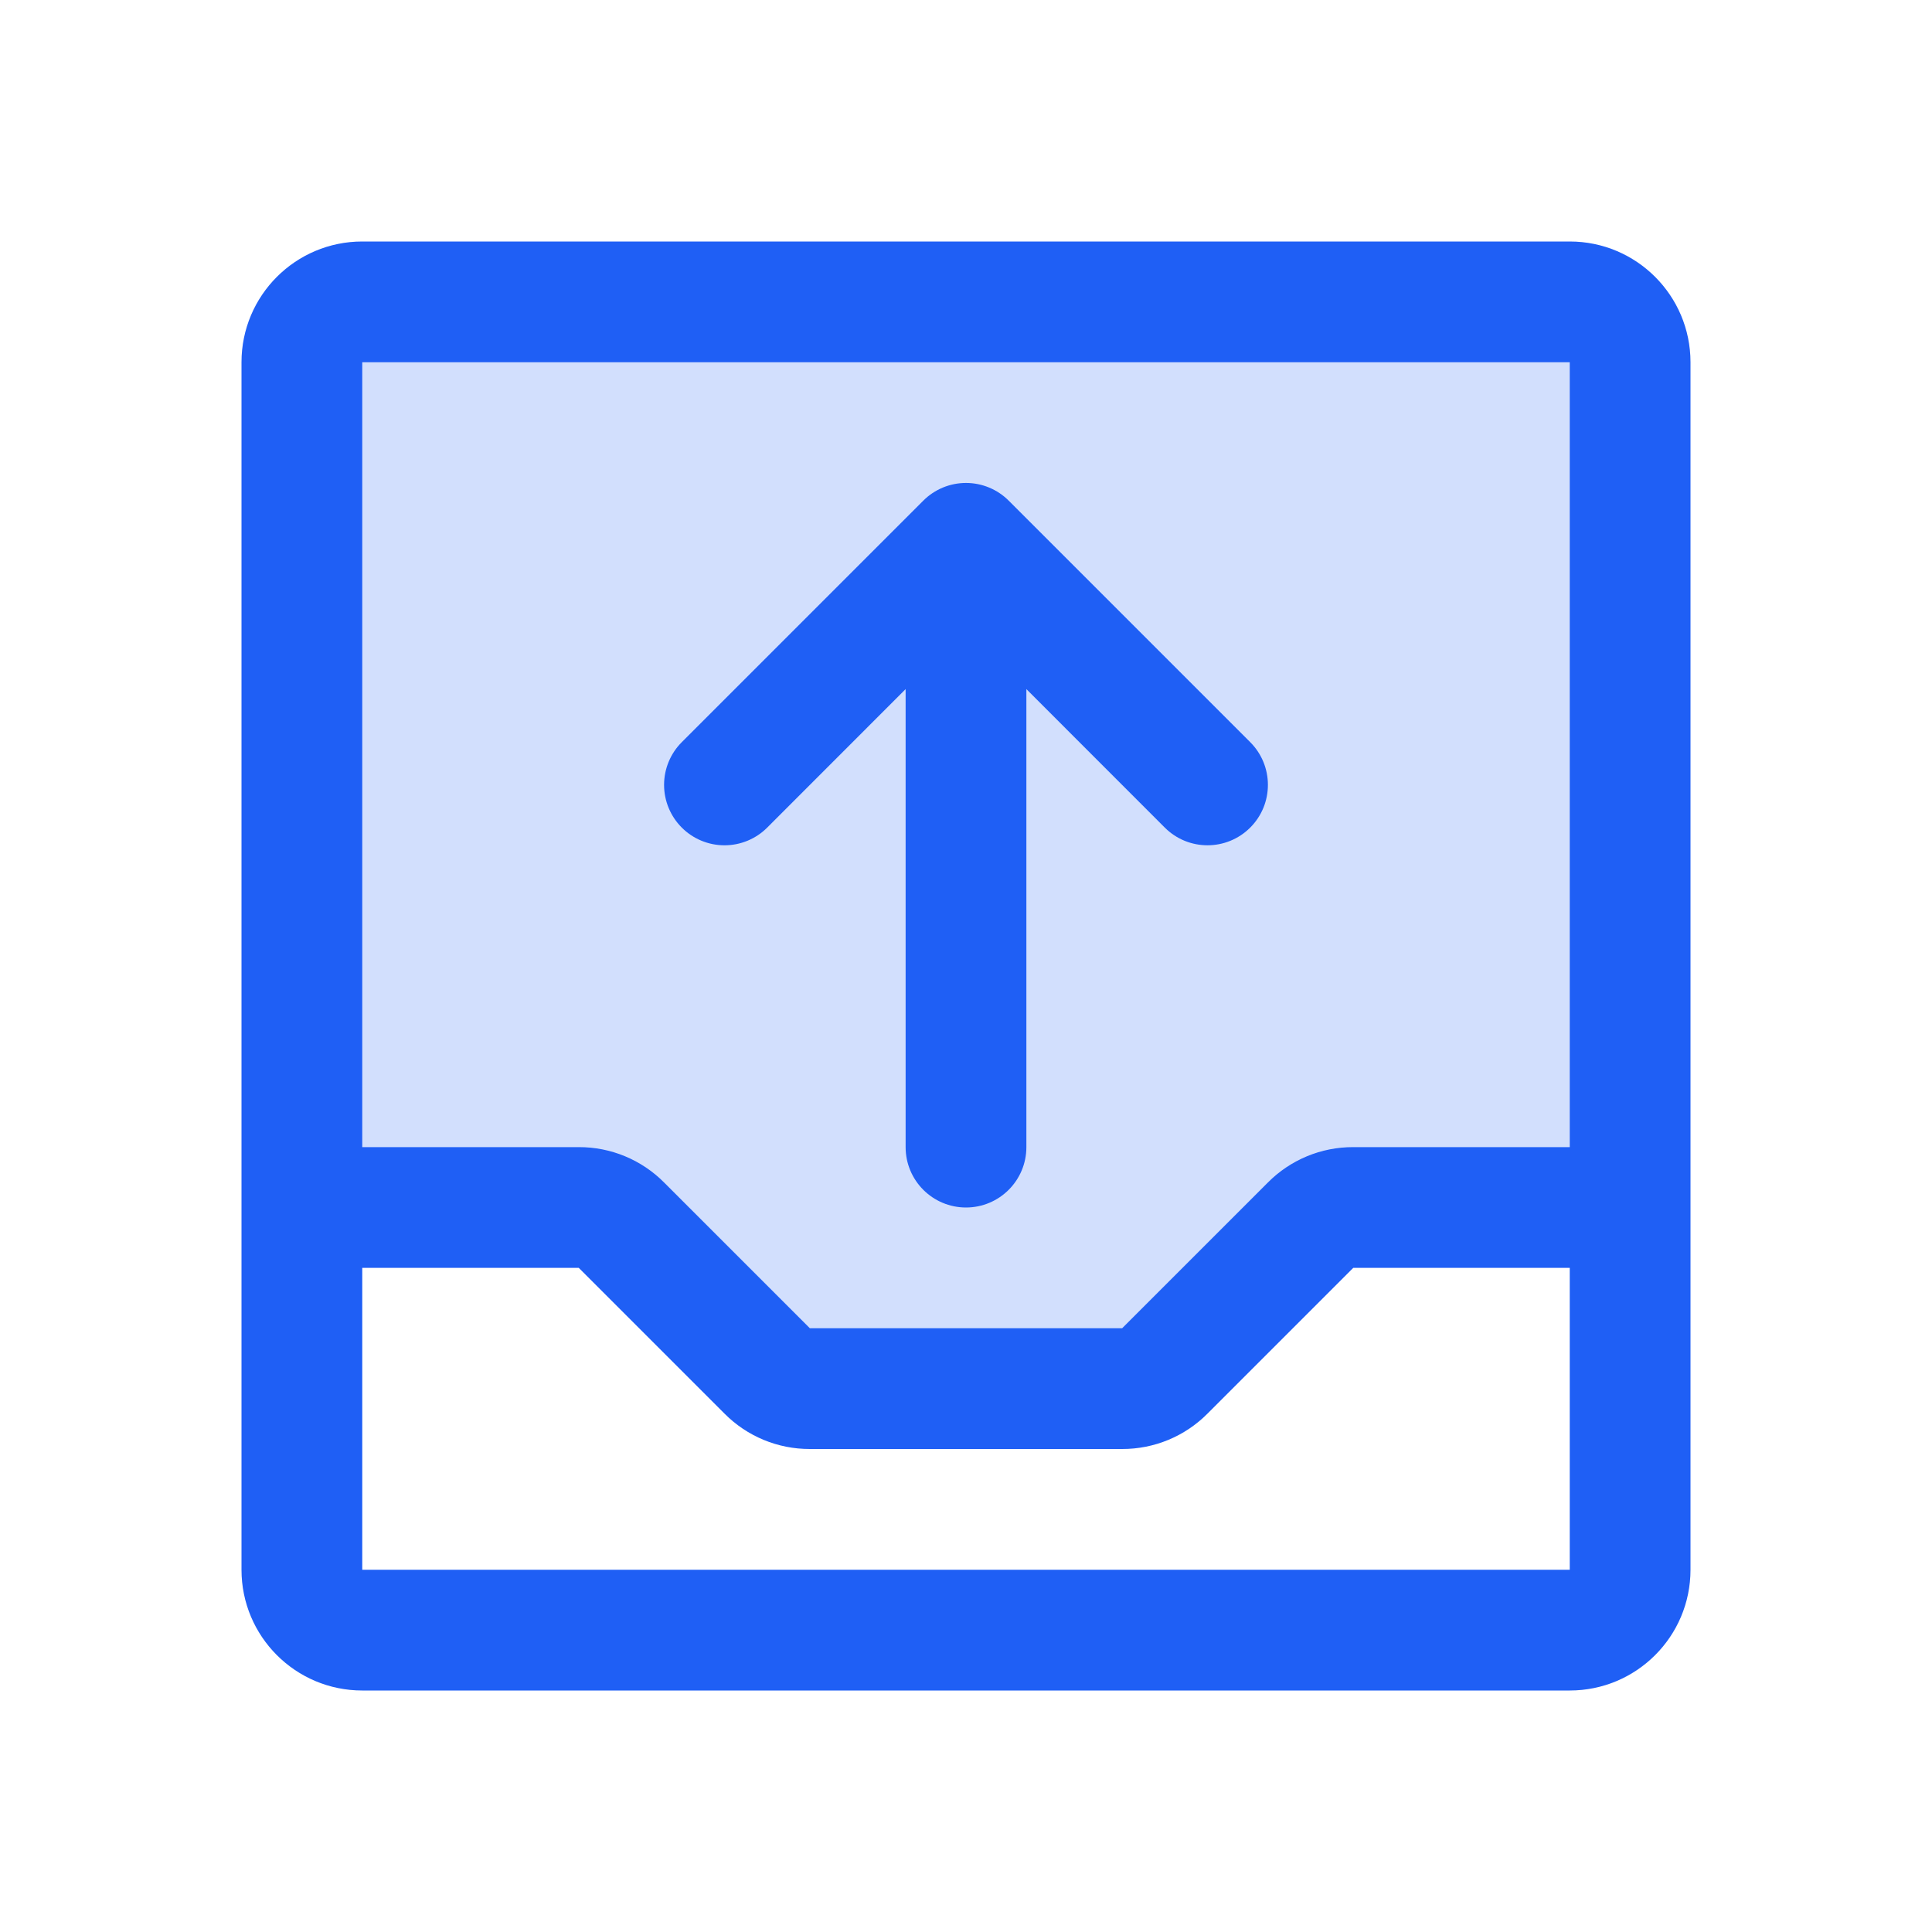
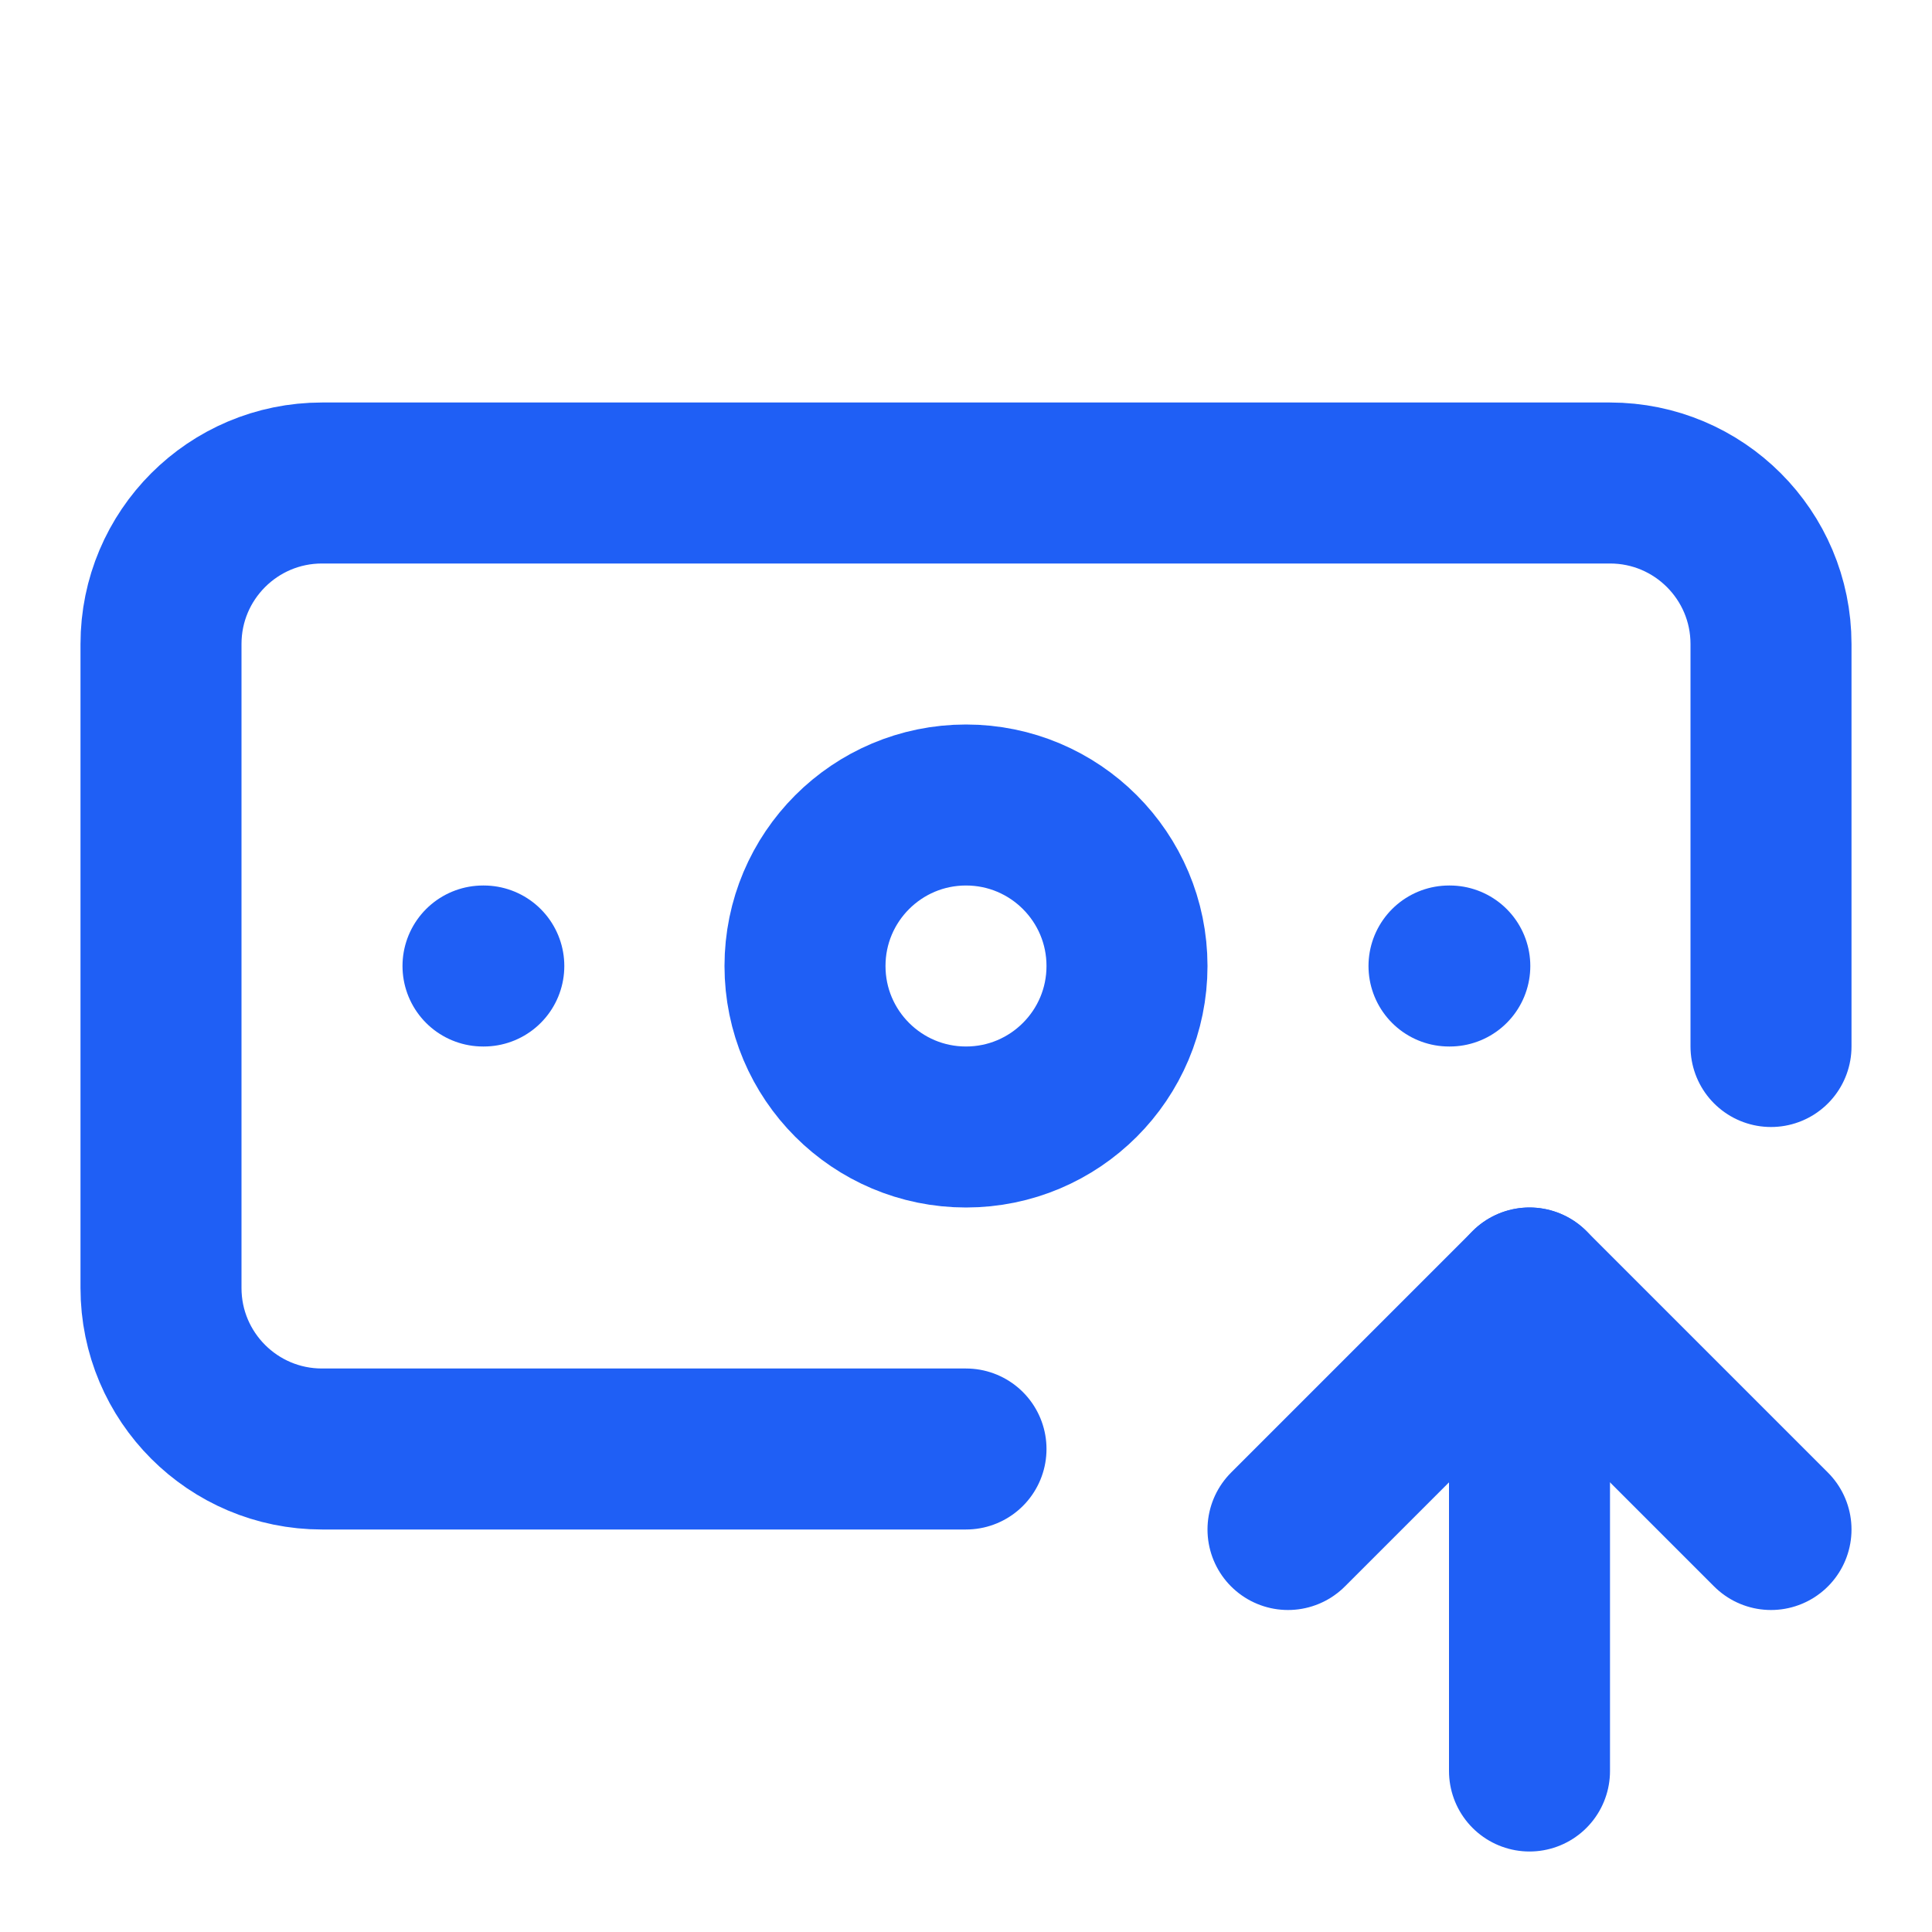
- <svg xmlns="http://www.w3.org/2000/svg" viewBox="0 0 256 256" fill="#1f5ff5" width="48" height="48">
-   <path d="M216,48V160H179.31a8,8,0,0,0-5.66,2.34l-19.31,19.32a8,8,0,0,1-5.66,2.34H107.31a8,8,0,0,1-5.66-2.34L82.34,162.34A8,8,0,0,0,76.68,160H40V48a8,8,0,0,1,8-8H208A8,8,0,0,1,216,48Z" opacity="0.2" />
-   <path d="M208,32H48A16,16,0,0,0,32,48V208a16,16,0,0,0,16,16H208a16,16,0,0,0,16-16V48A16,16,0,0,0,208,32Zm0,16V152h-28.7A15.86,15.86,0,0,0,168,156.69L148.69,176H107.31L88,156.69A15.86,15.86,0,0,0,76.69,152H48V48Zm0,160H48V168H76.69L96,187.31A15.86,15.86,0,0,0,107.31,192h41.38A15.86,15.86,0,0,0,160,187.31L179.31,168H208v40ZM90.34,109.66a8,8,0,0,1,0-11.32l32-32a8,8,0,0,1,11.32,0l32,32a8,8,0,0,1-11.32,11.32L136,91.31V152a8,8,0,0,1-16,0V91.31l-18.34,18.35A8,8,0,0,1,90.34,109.66Z" />
+ <svg xmlns="http://www.w3.org/2000/svg" width="48" height="48" viewBox="0 0 24 24" fill="none" stroke="#1f5ff5" stroke-width="2" stroke-linecap="round" stroke-linejoin="round">
+   <path d="M12 18H4a2 2 0 0 1-2-2V8a2 2 0 0 1 2-2h16a2 2 0 0 1 2 2v5" />
+   <path d="M18 12h.01" />
+   <path d="M19 22v-6" />
+   <path d="m22 19-3-3-3 3" />
+   <path d="M6 12h.01" />
+   <circle cx="12" cy="12" r="2" />
</svg>
